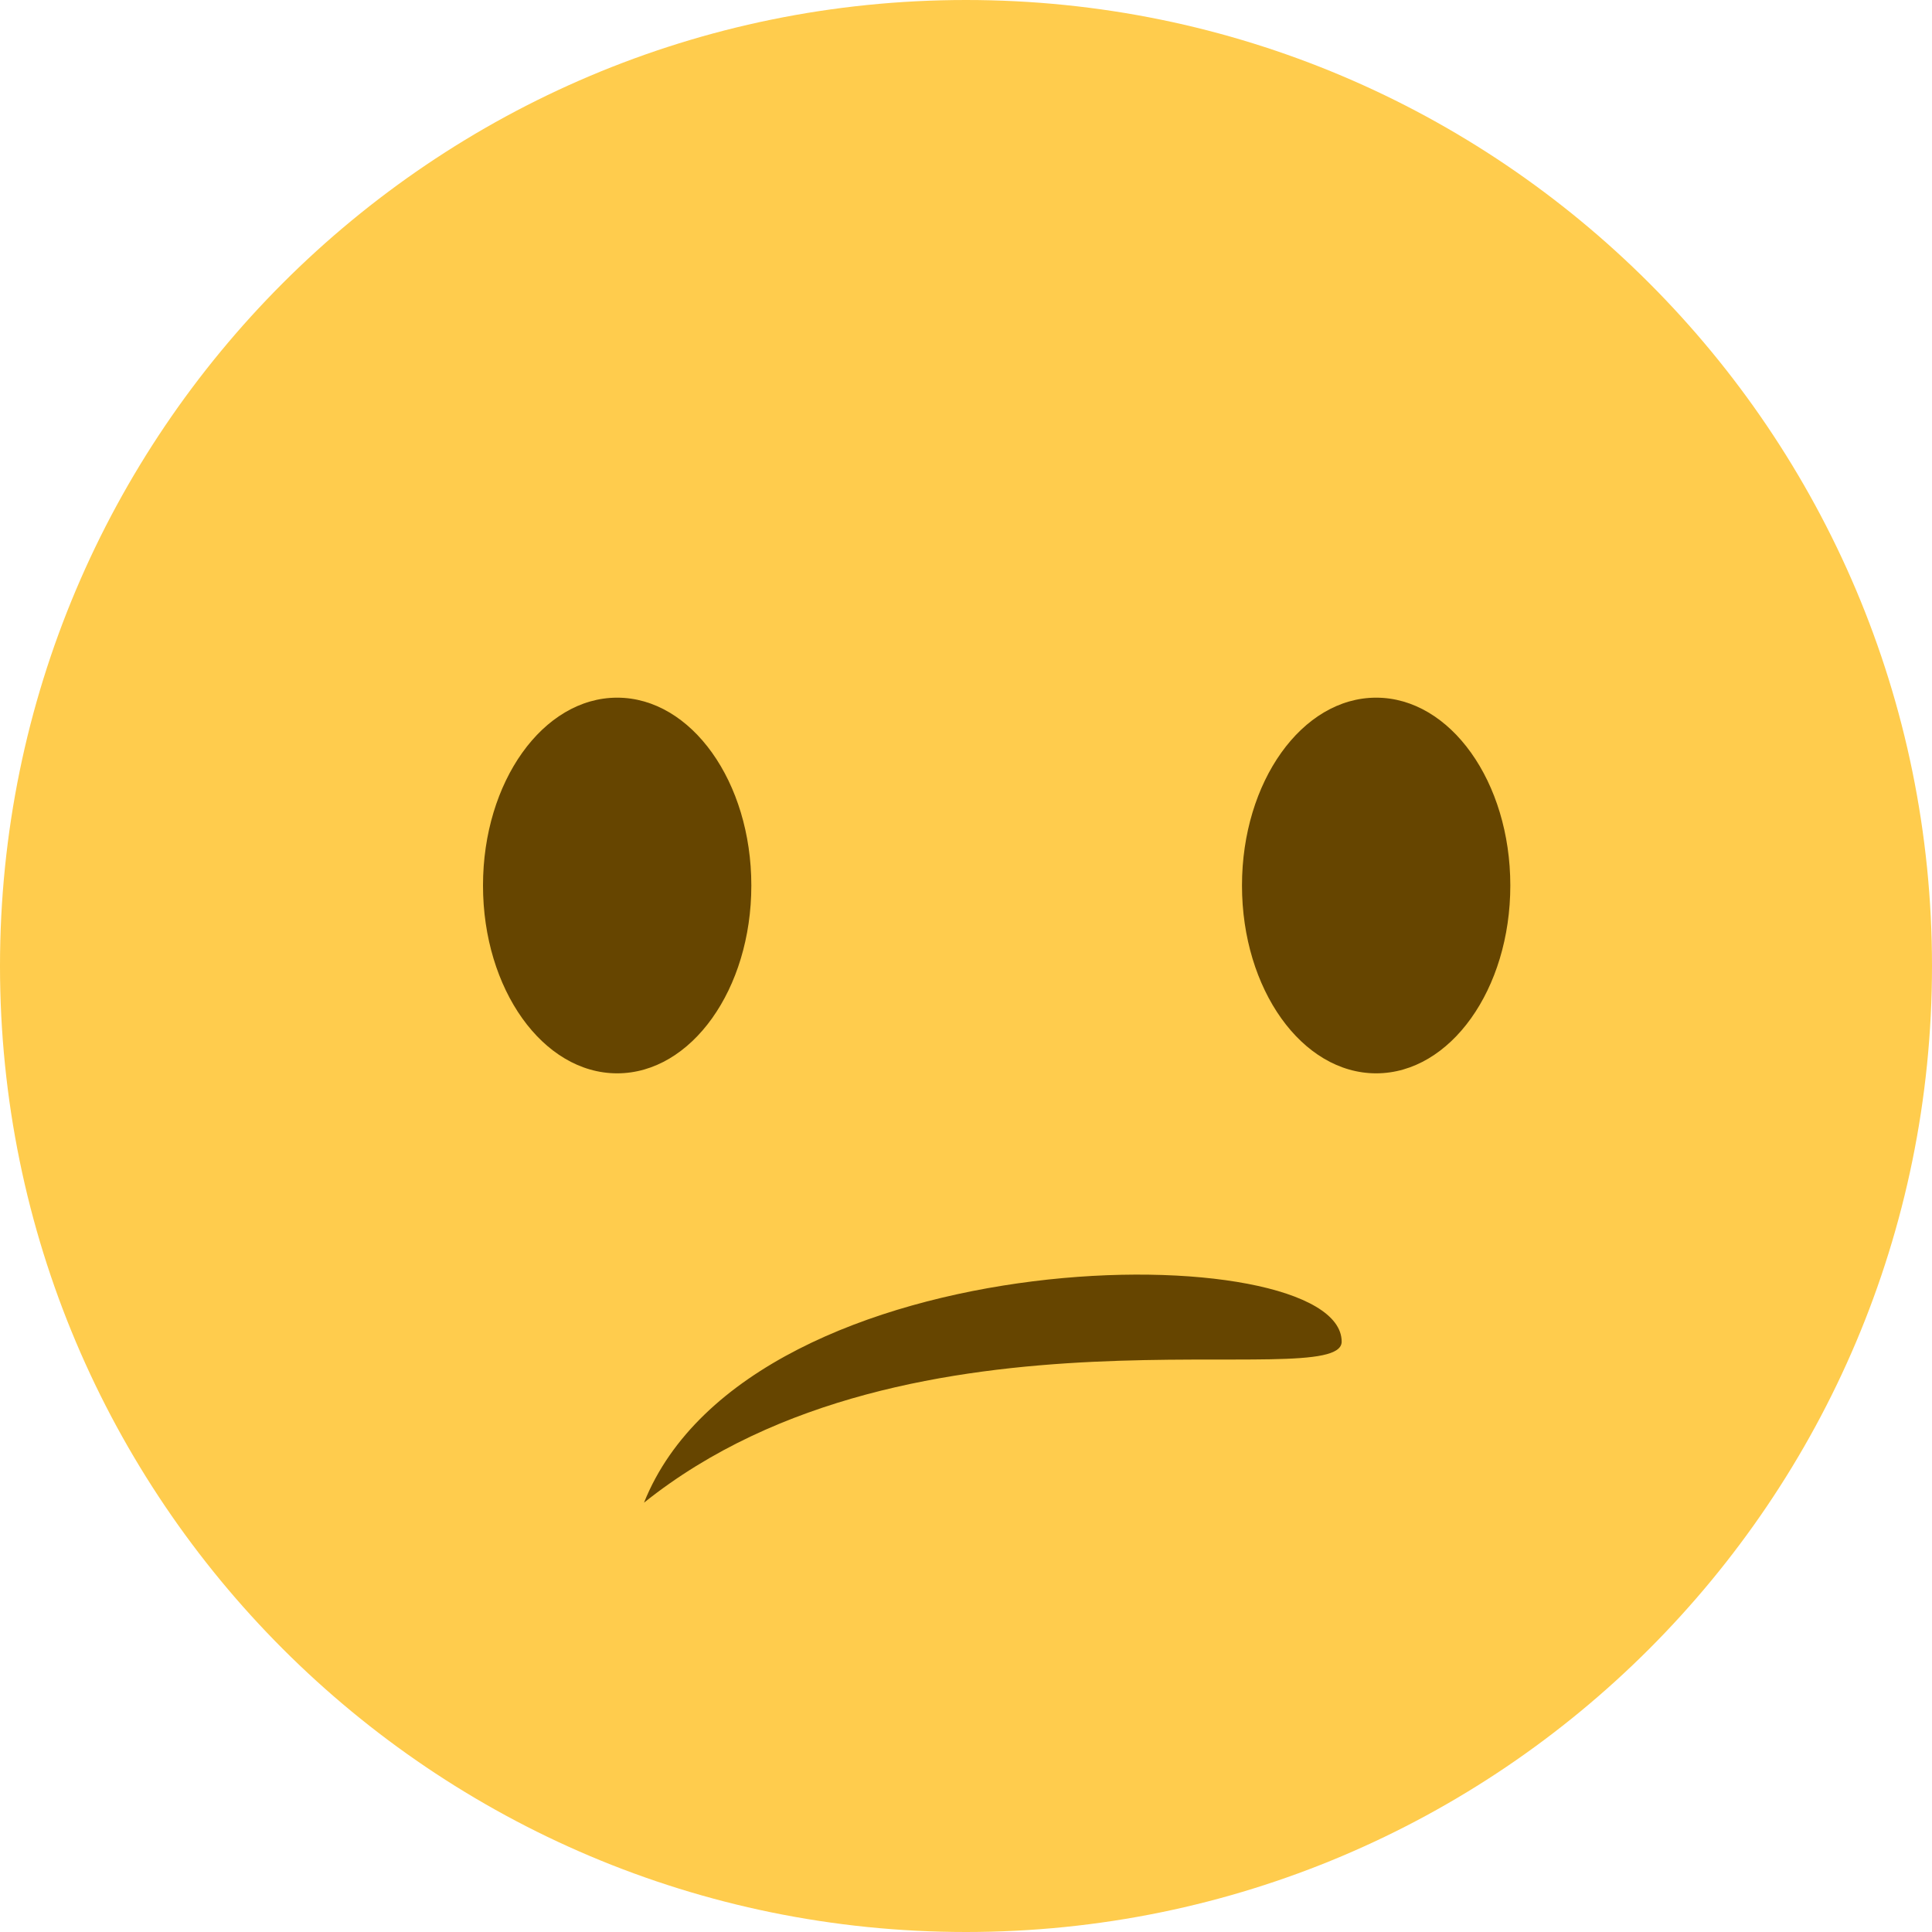
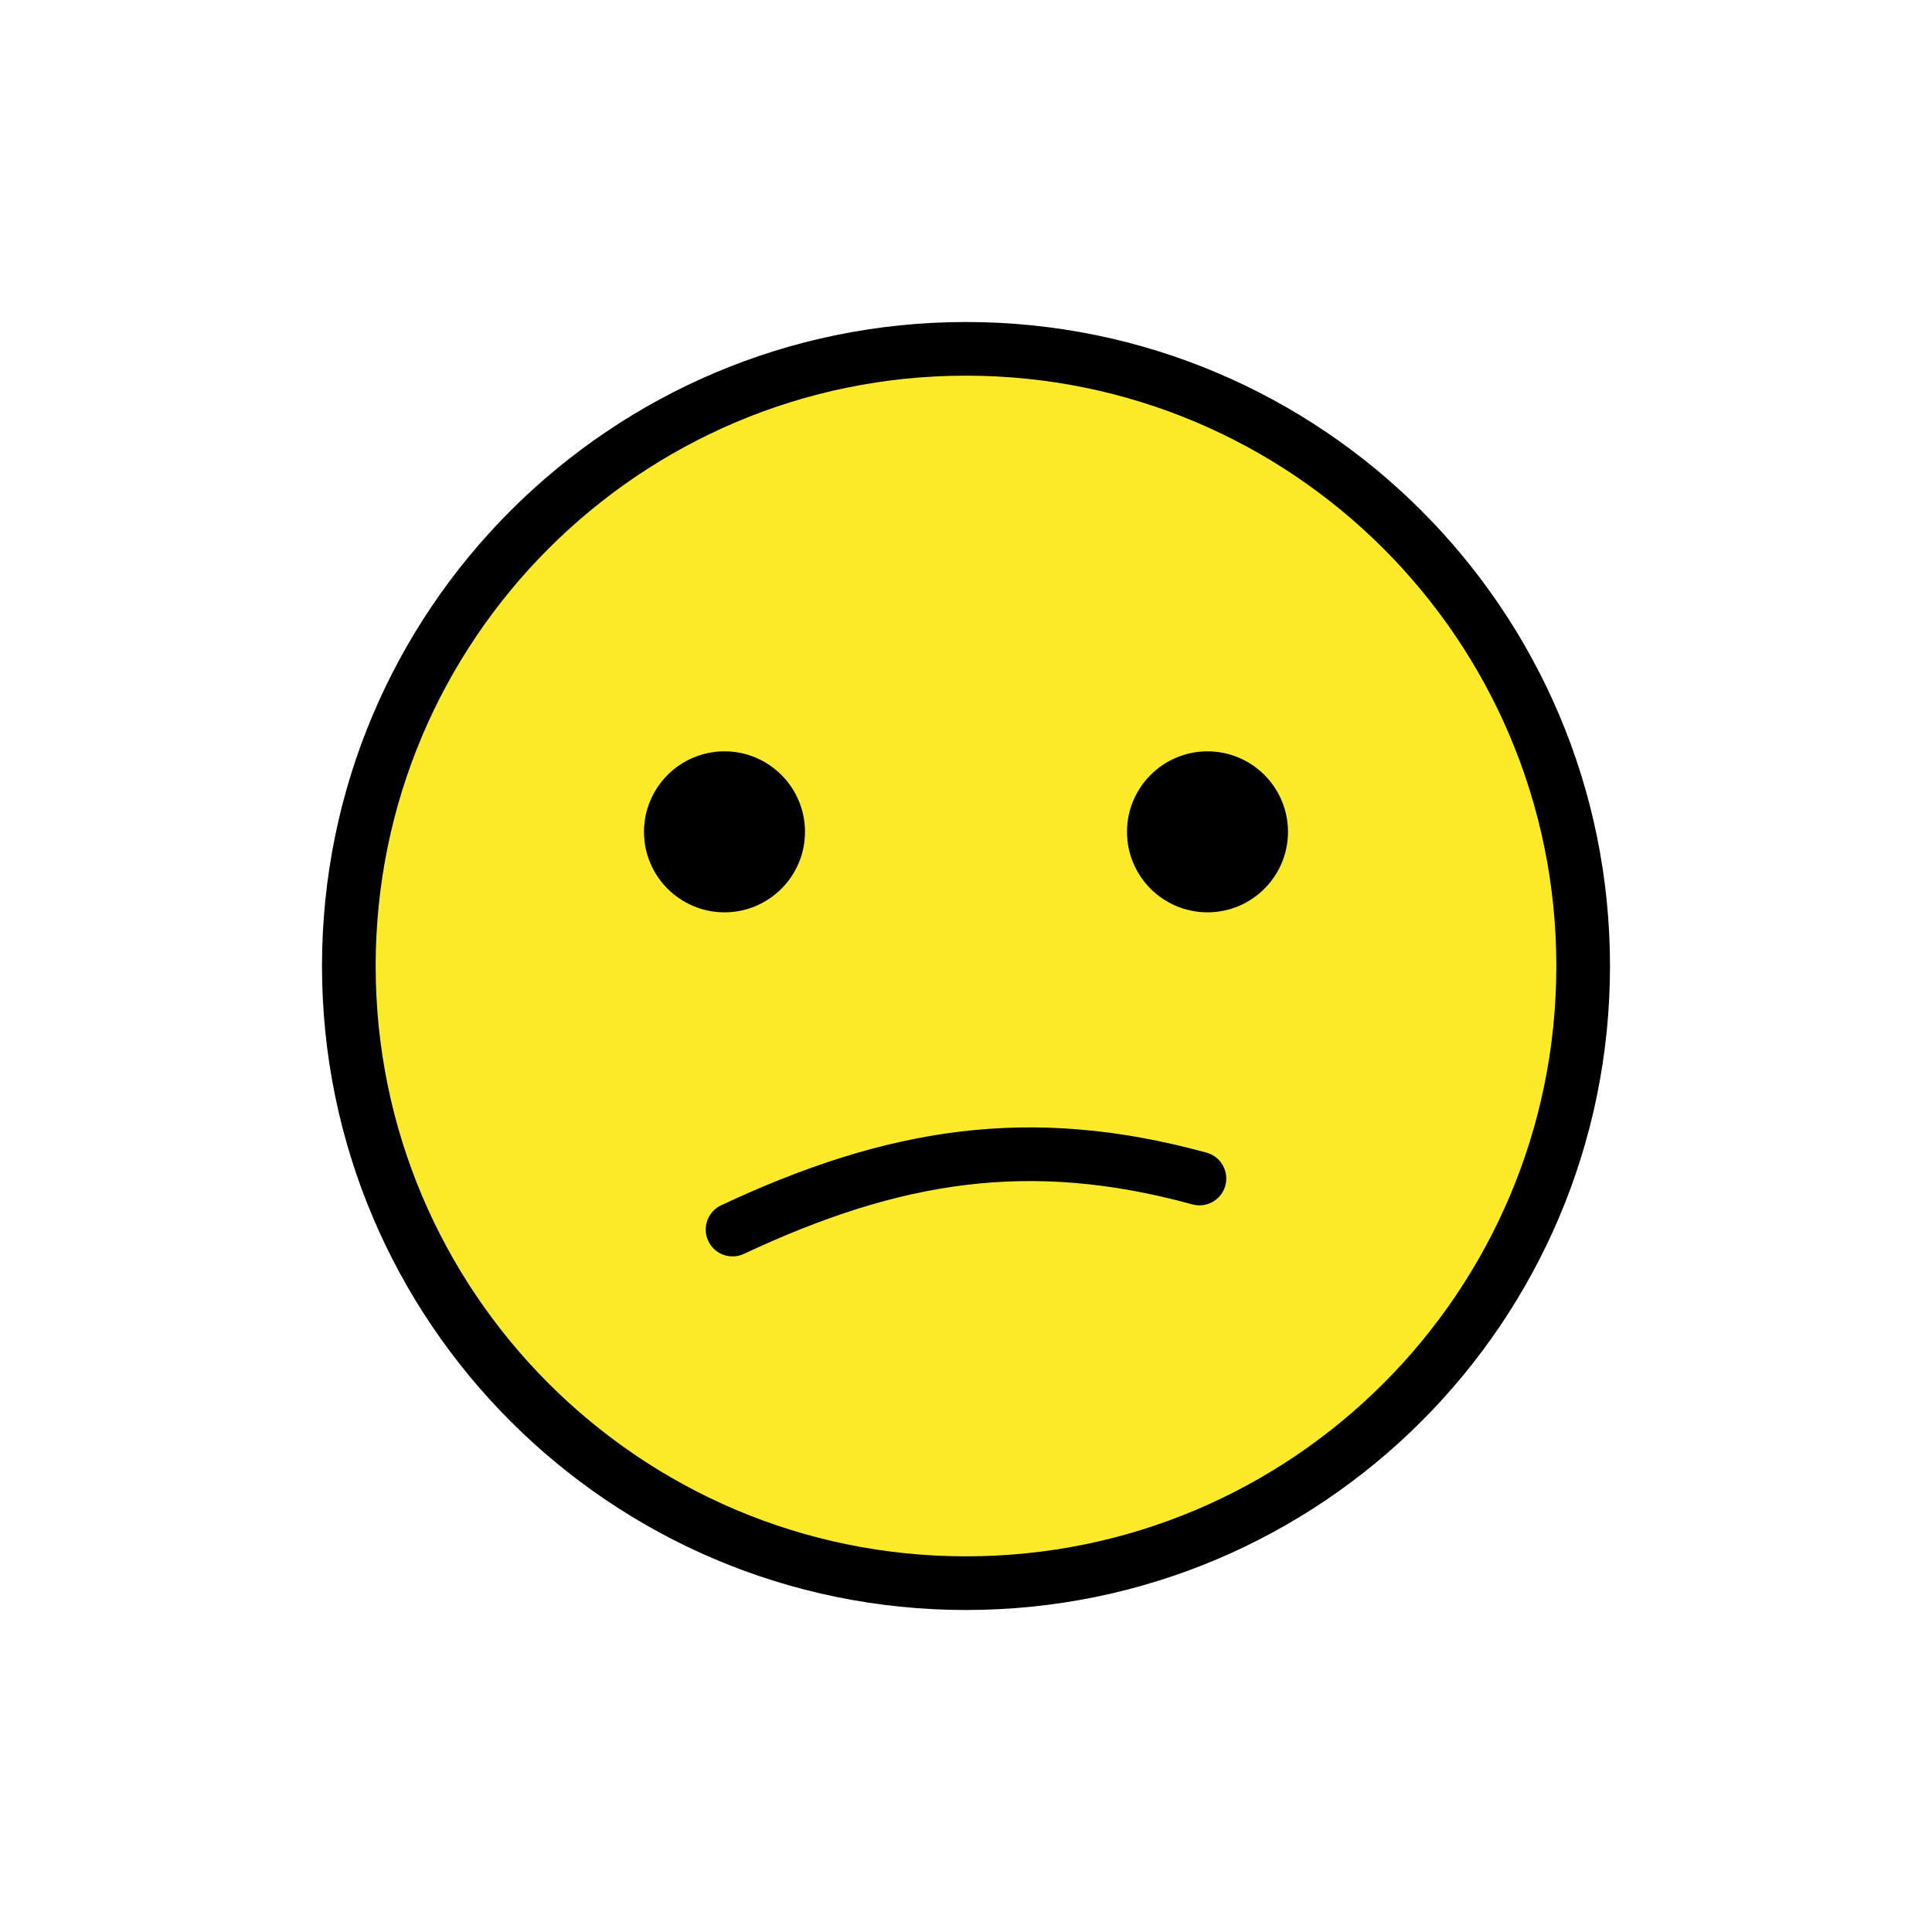
- <svg xmlns="http://www.w3.org/2000/svg" version="1.1" id="Capa_1" x="0px" y="0px" viewBox="0 0 512 512" style="enable-background:new 0 0 512 512;" xml:space="preserve">
-   <g transform="matrix(1.25 0 0 -1.25 0 45)">
-     <g>
-       <g>
-         <path style="fill:#FFCC4D;" d="M409.6-168.8c0-113.106-91.694-204.8-204.8-204.8C91.705-373.6,0-281.906,0-168.8     C0-55.705,91.705,36,204.8,36C317.906,36,409.6-55.705,409.6-168.8" />
-         <path id="SVGCleanerId_0" style="fill:#664500;" d="M159.289-151.733c0-22.005-12.732-39.822-28.444-39.822     S102.4-173.738,102.4-151.733c0,21.993,12.732,39.822,28.444,39.822S159.289-129.74,159.289-151.733" />
-         <g transform="translate(13)">
-           <path id="SVGCleanerId_0_1_" style="fill:#664500;" d="M307.2-151.733c0-22.005-12.732-39.822-28.444-39.822      s-28.444,17.818-28.444,39.822c0,21.993,12.732,39.822,28.444,39.822S307.2-129.74,307.2-151.733" />
-         </g>
-         <path style="fill:#664500;" d="M136.533-282.578c22.756,56.889,147.911,56.889,147.911,34.133     C284.444-259.822,193.422-237.067,136.533-282.578" />
-       </g>
-     </g>
+ <svg xmlns="http://www.w3.org/2000/svg" id="emoji" viewBox="0 0 72 72">
+   <g id="color">
+     <path fill="#FCEA2B" d="M36.2,13.316c-12.572,0-22.8,10.228-22.8,22.8c0,12.572,10.228,22.8,22.8,22.8 C48.772,58.916,59,48.688,59,36.116C59,23.544,48.772,13.316,36.2,13.316z" />
  </g>
-   <g>
- </g>
-   <g>
- </g>
-   <g>
- </g>
-   <g>
- </g>
-   <g>
- </g>
-   <g>
- </g>
-   <g>
- </g>
-   <g>
- </g>
-   <g>
- </g>
-   <g>
- </g>
-   <g>
- </g>
-   <g>
- </g>
-   <g>
- </g>
-   <g>
- </g>
-   <g>
- </g>
+   <g id="hair" />
+   <g id="skin" />
+   <g id="skin-shadow" />
+   <g id="line">
+     <circle cx="36" cy="36" r="23" fill="none" stroke="#000000" stroke-miterlimit="10" stroke-width="2" />
+     <path fill="none" stroke="#000" stroke-linecap="round" stroke-linejoin="round" stroke-width="2" d="m44.7 43.92c-6.328-1.736-11.41-0.906-17.4 1.902" />
+     <path d="M30,31c0,1.657-1.345,3-3,3c-1.655,0-3-1.343-3-3c0-1.655,1.345-3,3-3C28.655,28,30,29.345,30,31" />
+     <path d="M48,31c0,1.657-1.345,3-3,3s-3-1.343-3-3c0-1.655,1.345-3,3-3S48,29.345,48,31" />
+   </g>
</svg>
